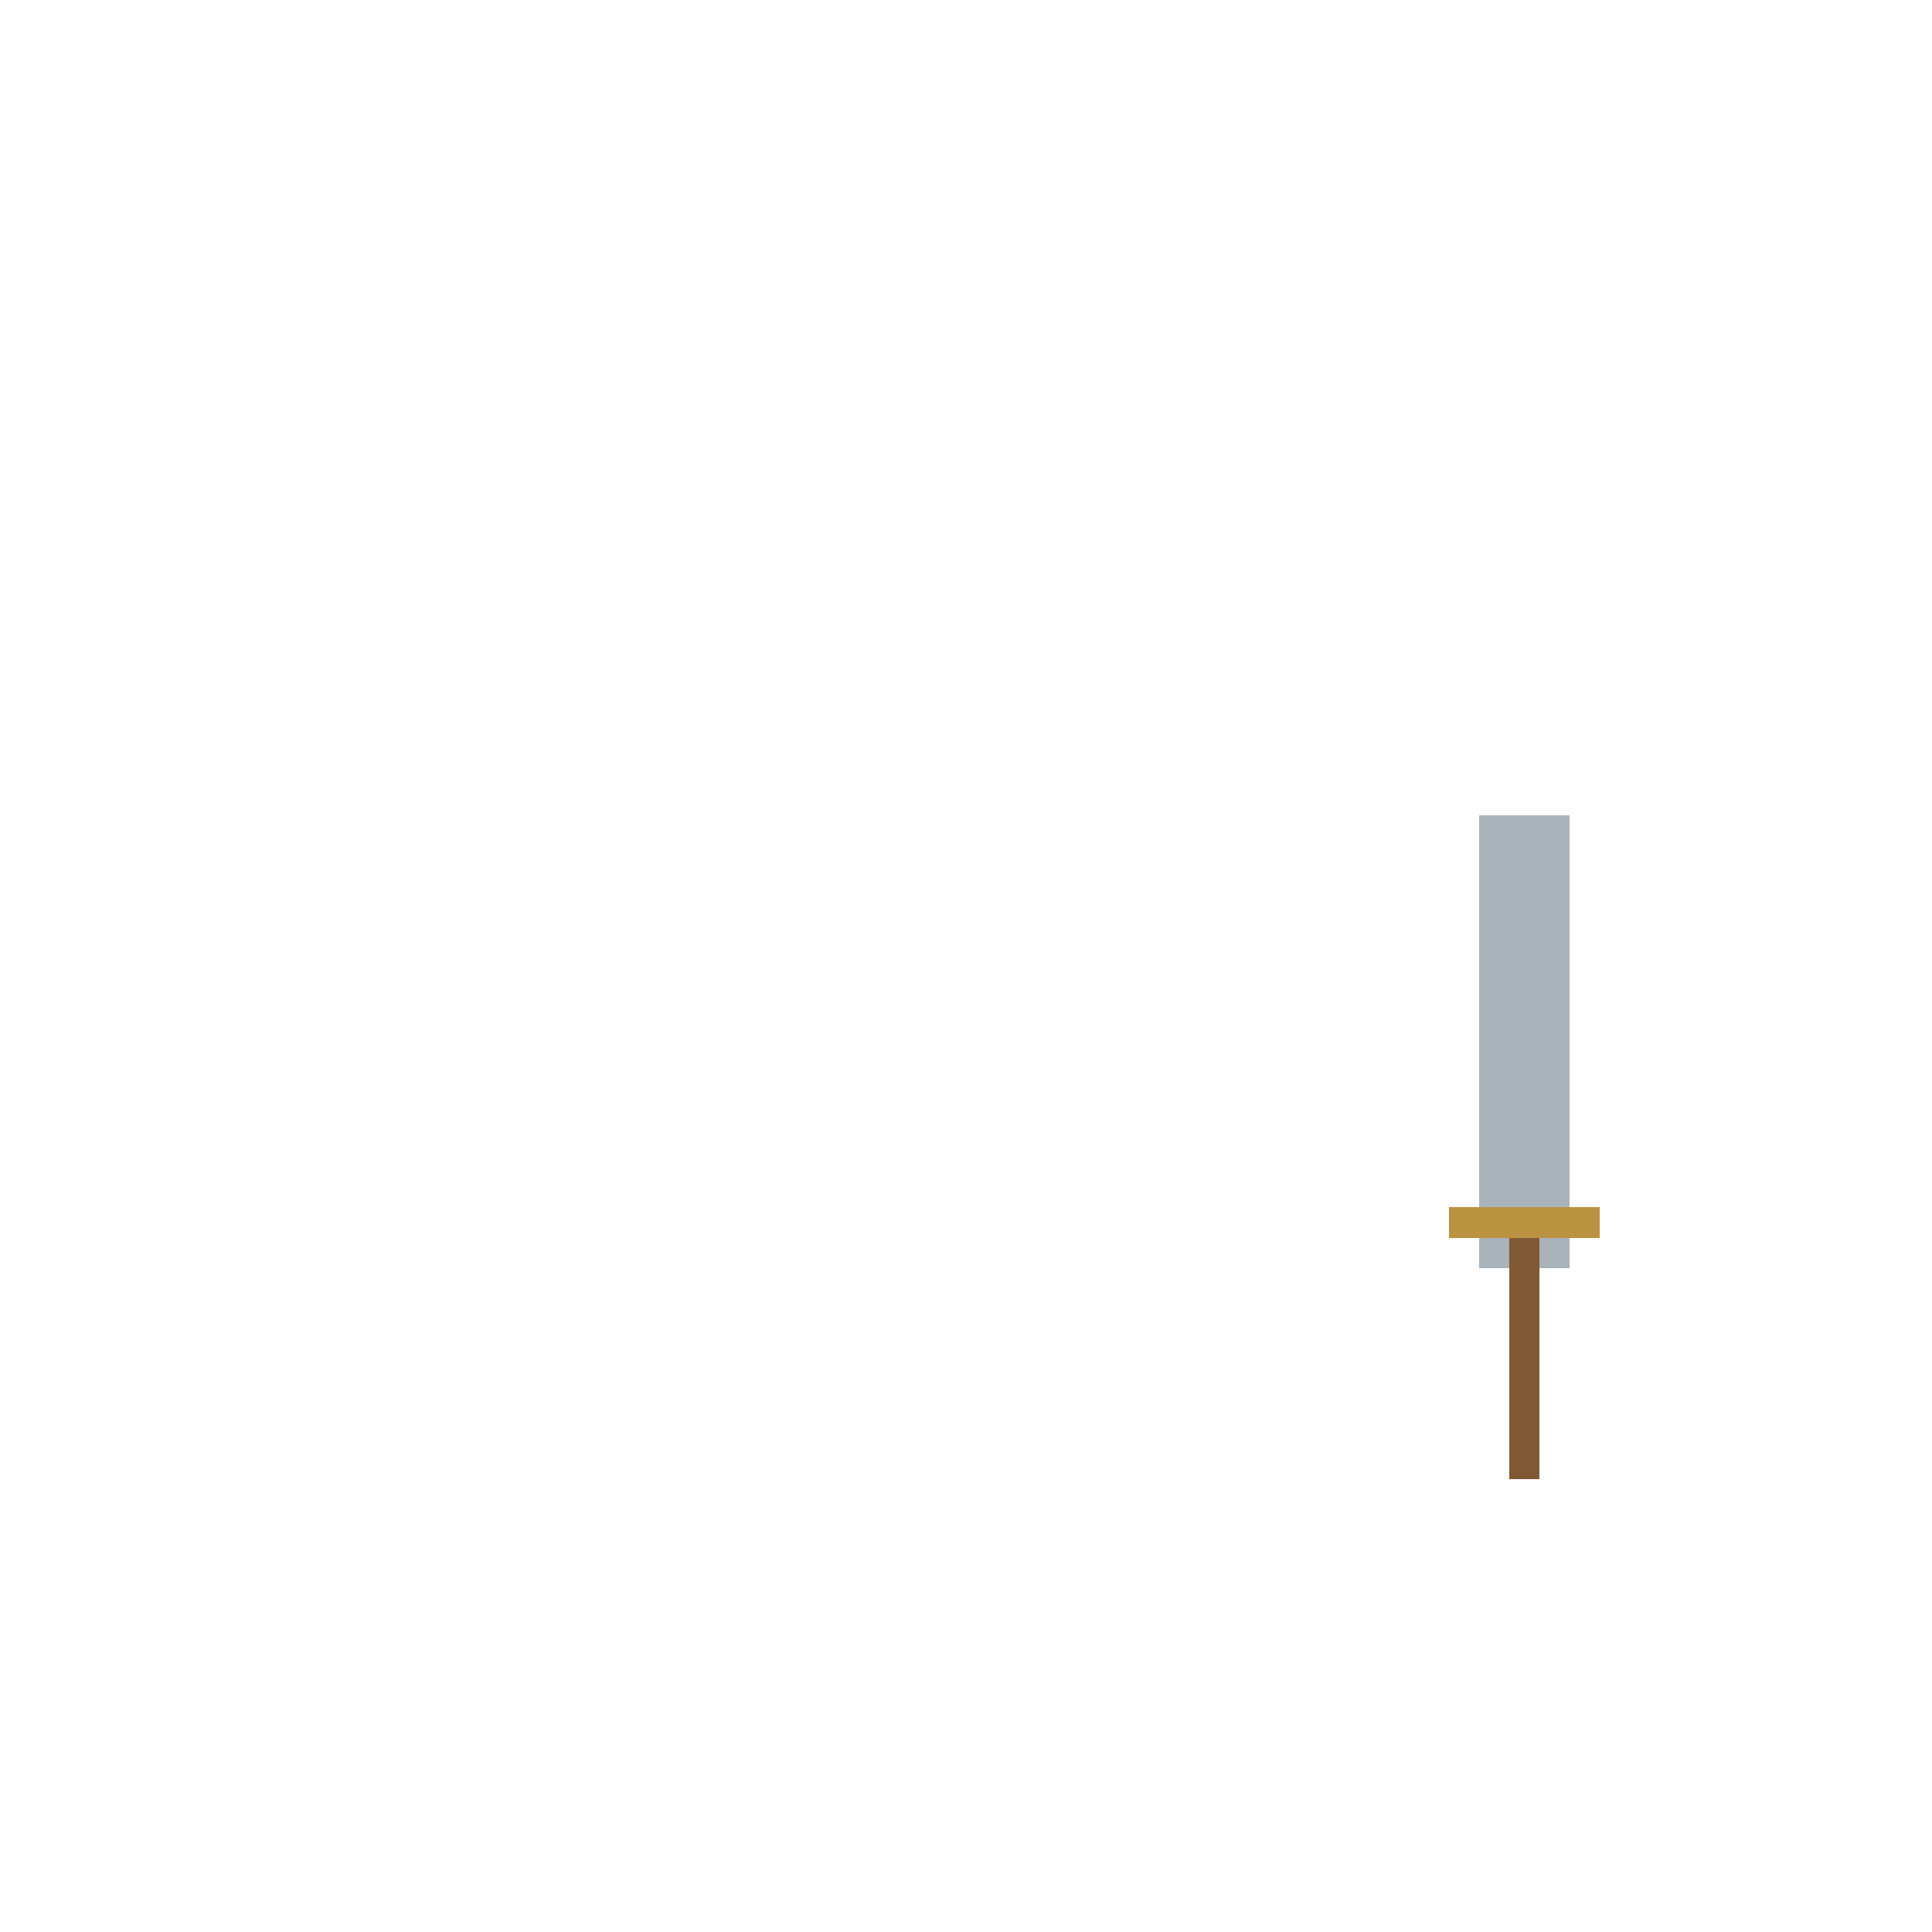
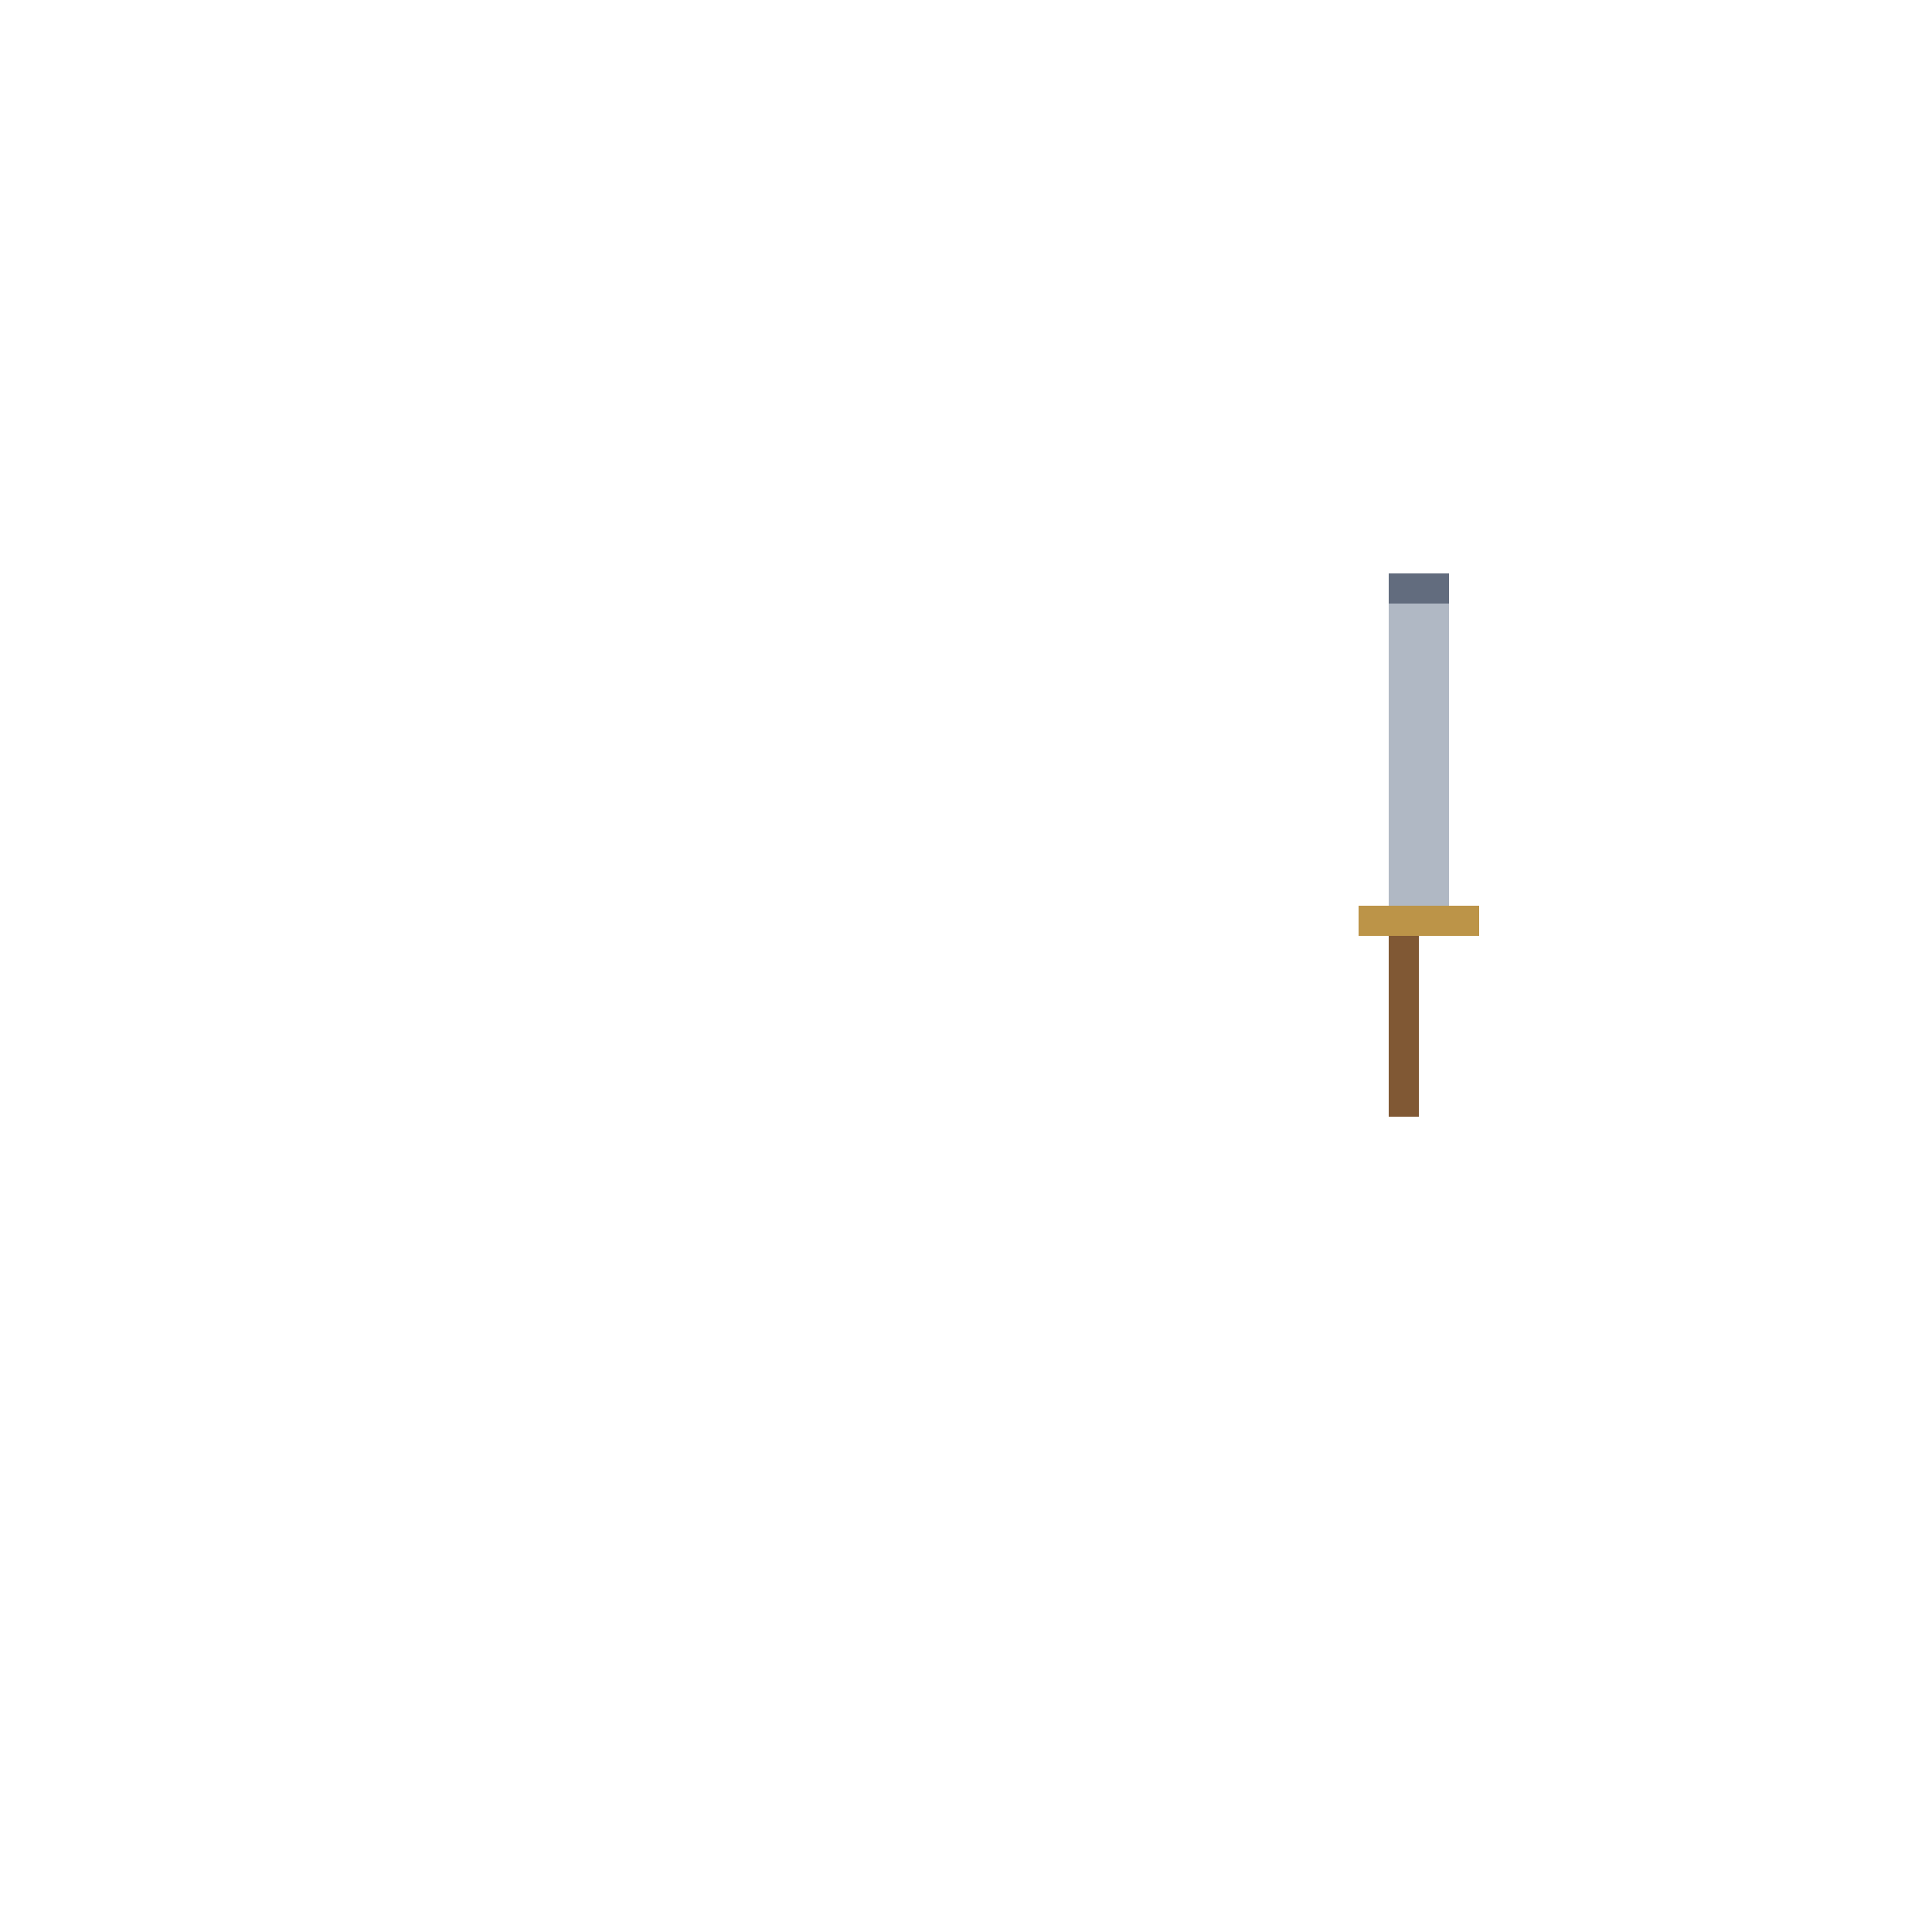
<svg xmlns="http://www.w3.org/2000/svg" width="256" height="256" viewBox="0 0 256 256" shape-rendering="crispEdges">
-   <rect x="196" y="108" width="12" height="60" fill="rgba(170,178,186,1.000)" />
-   <rect x="192" y="160" width="20" height="4" fill="rgba(186,146,64,1.000)" />
-   <rect x="200" y="164" width="4" height="32" fill="rgba(128,88,52,1.000)" />
+   <rect x="184" y="76" width="8" height="48" fill="rgba(176,184,196,1.000)" />
+   <rect x="184" y="76" width="8" height="4" fill="rgba(98,108,126,1.000)" />
+   <rect x="180" y="120" width="16" height="4" fill="rgba(188,148,72,1.000)" />
+   <rect x="184" y="124" width="4" height="24" fill="rgba(128,88,52,1.000)" />
</svg>
